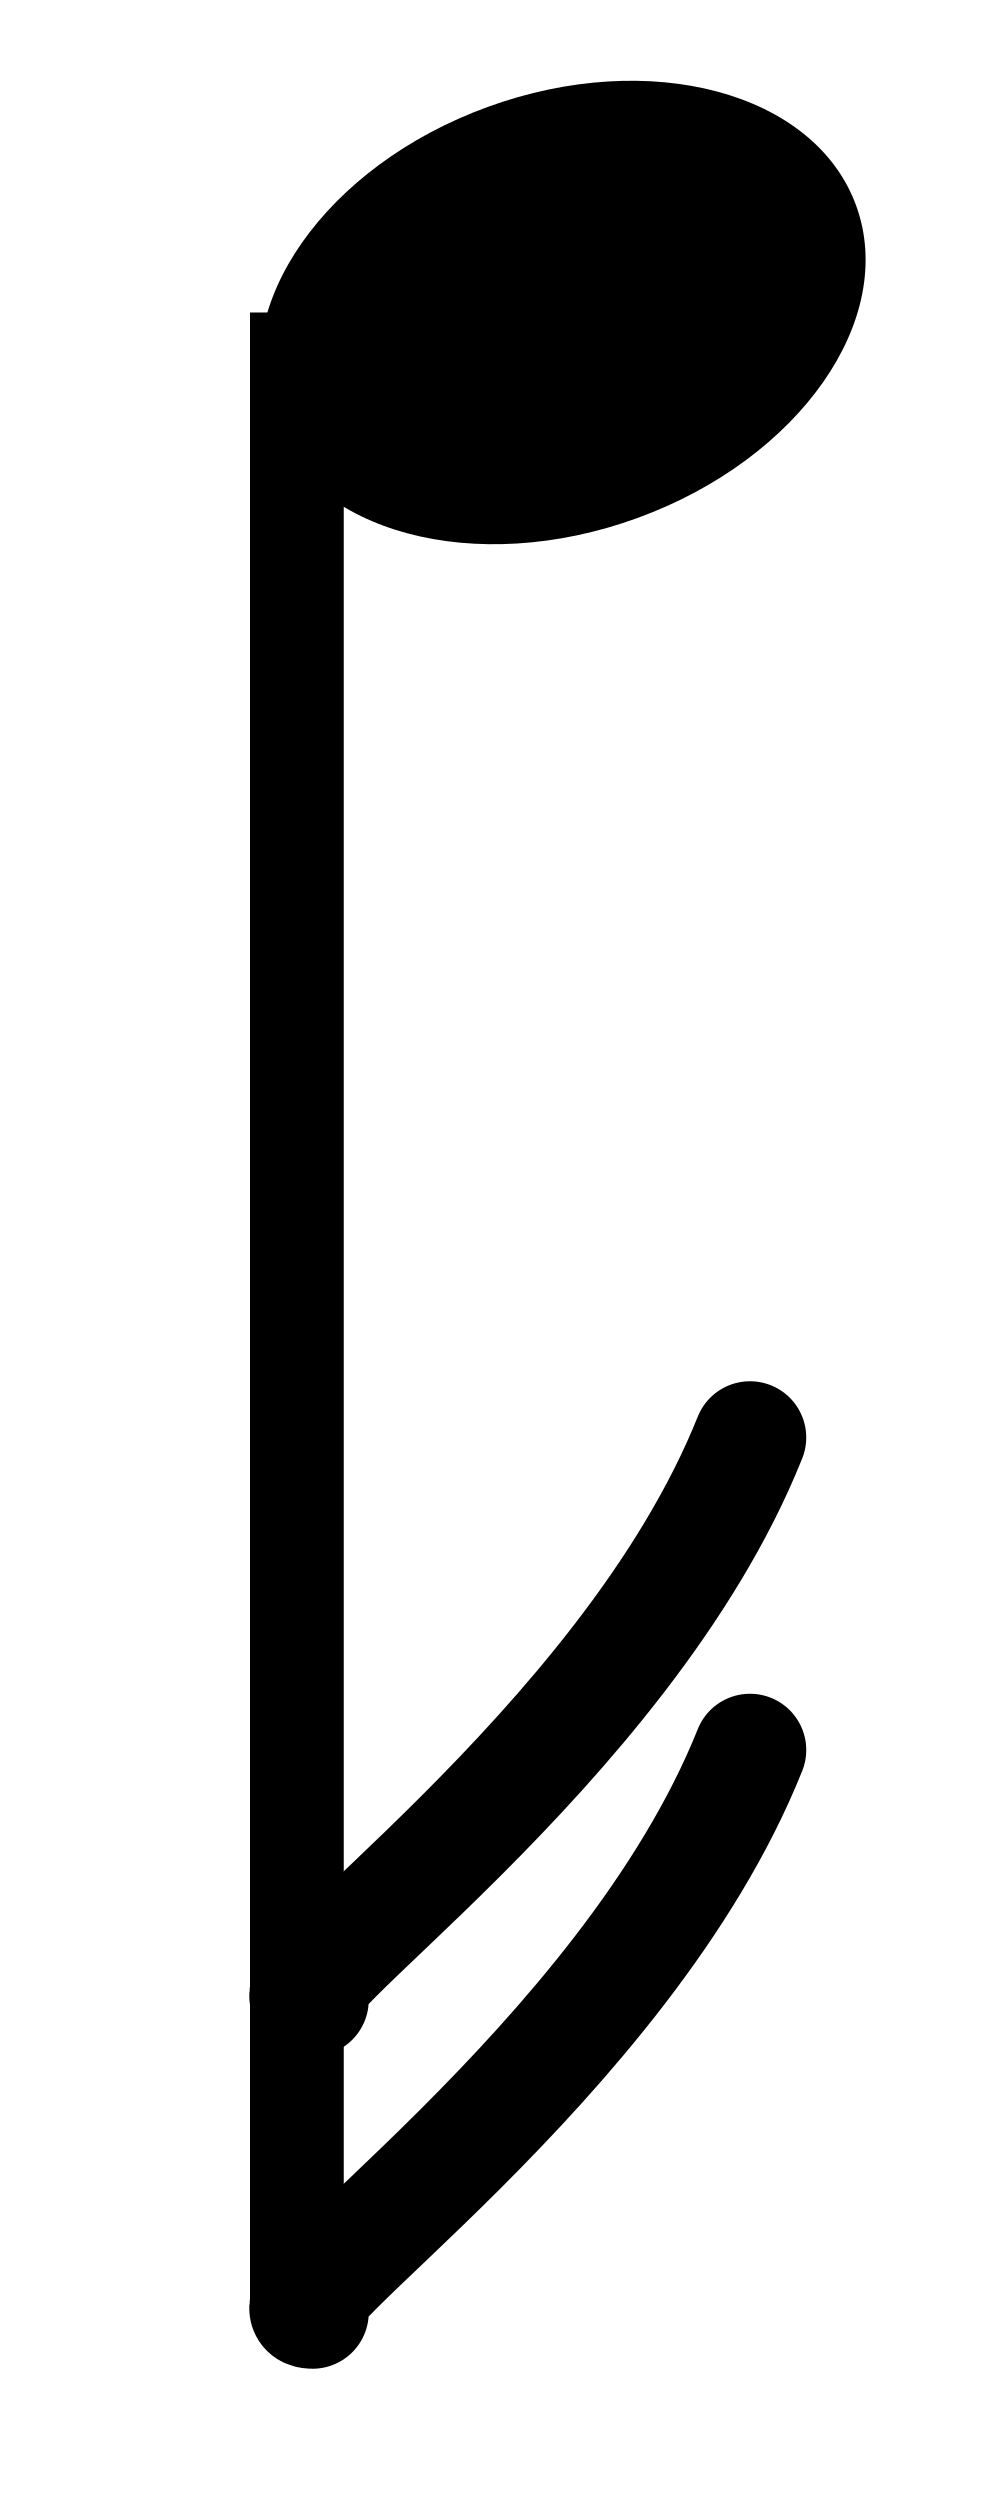
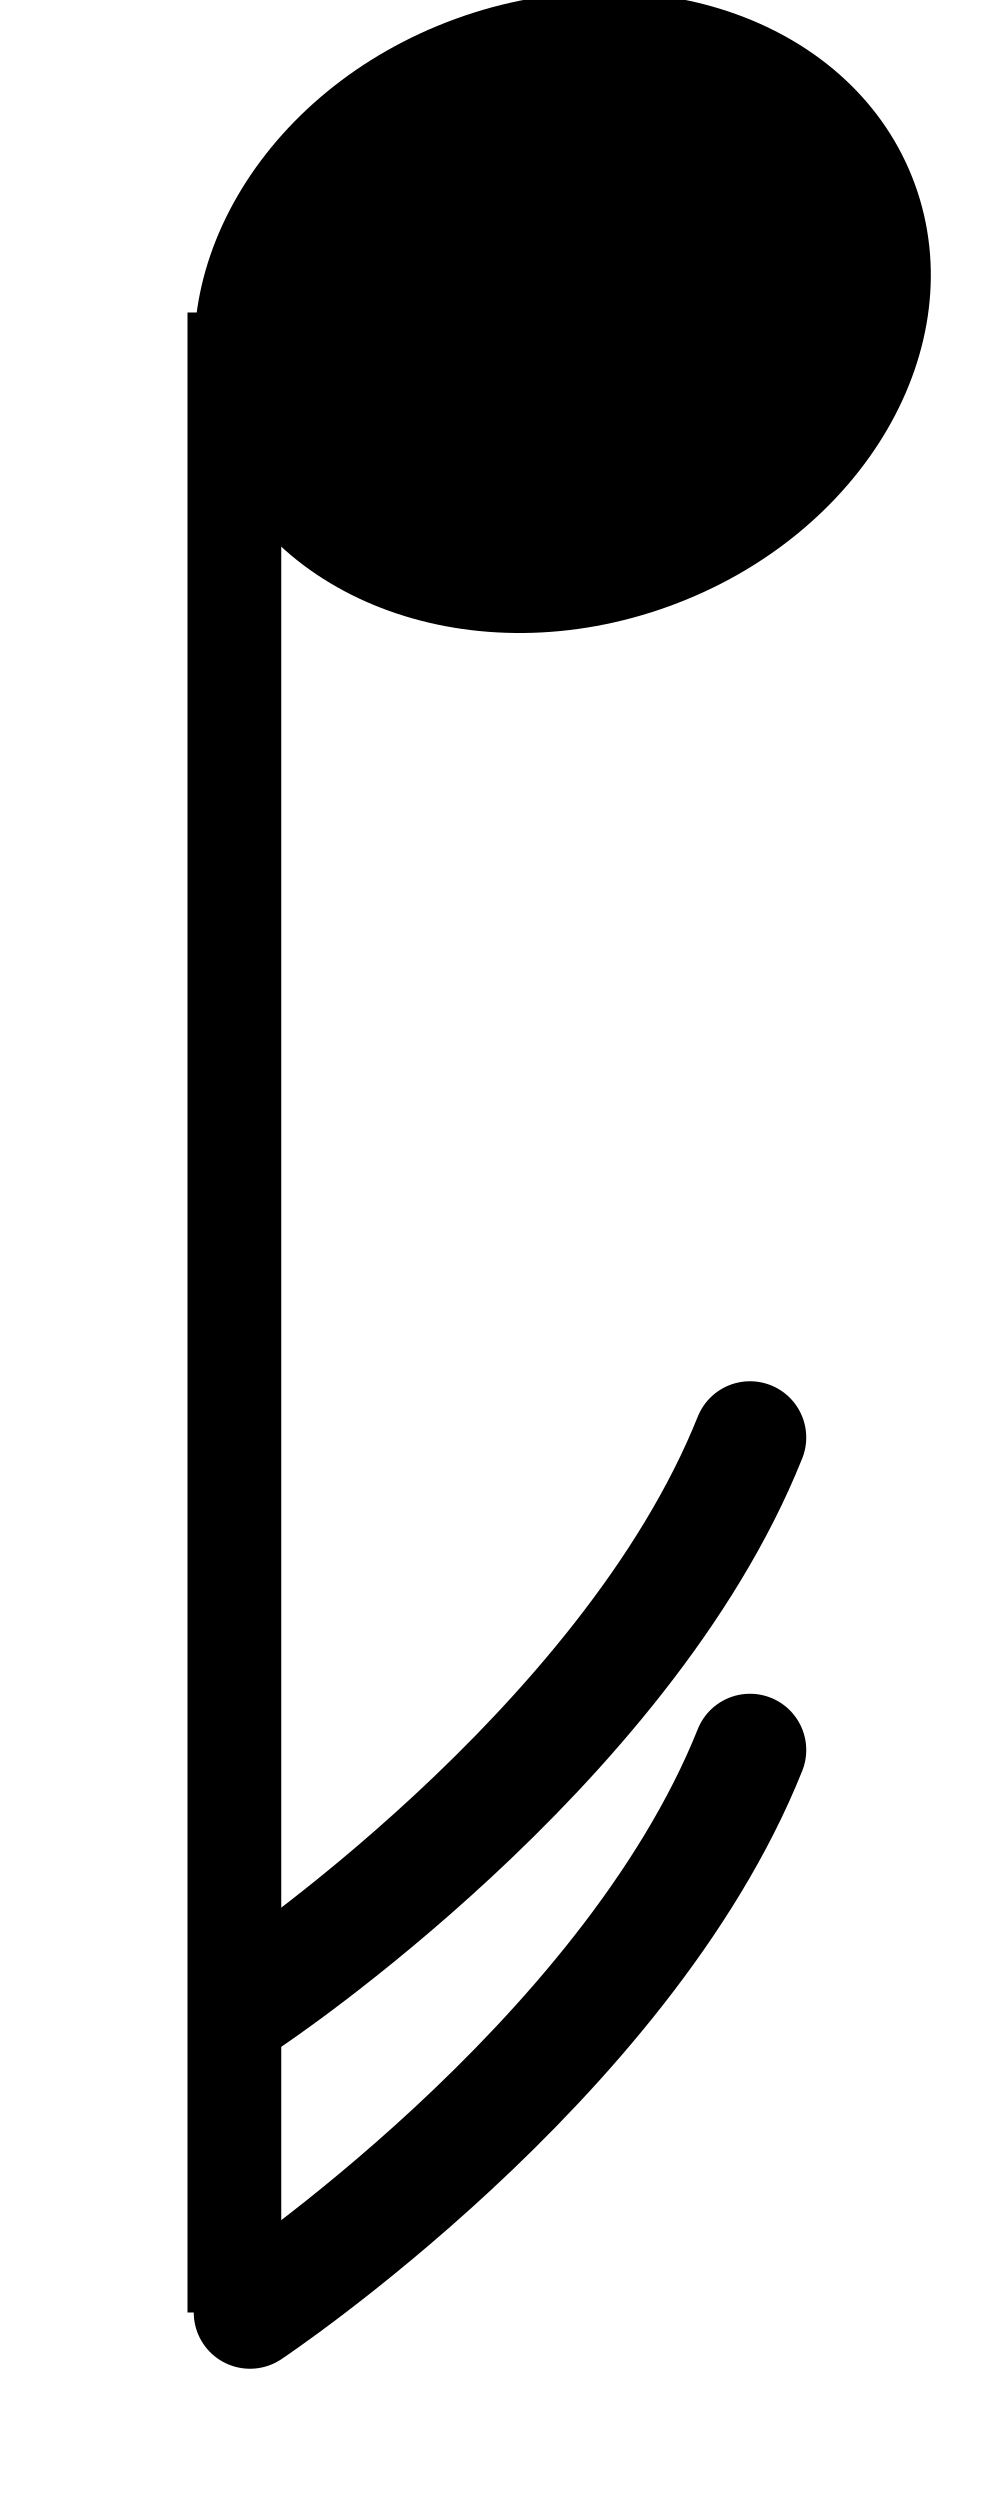
<svg xmlns="http://www.w3.org/2000/svg" width="16" height="40" viewBox="0 0 16 40">
-   <ellipse cx="9" cy="5" rx="5" ry="3.5" transform="rotate(-20 9 5)" fill="currentColor" />
-   <rect x="4" y="5" width="1.5" height="32" fill="currentColor" />
-   <path d="M5,37 C4,37 10,33 12,28" stroke="currentColor" stroke-width="1.8" fill="none" stroke-linecap="round" />
-   <path d="M5,32 C4,32 10,28 12,23" stroke="currentColor" stroke-width="1.8" fill="none" stroke-linecap="round" />
+   <ellipse cx="9" cy="5" rx="6" ry="5" transform="rotate(-20 9 5)" fill="currentColor" />
+   <rect x="3" y="5" width="1.5" height="32" fill="currentColor" />
+   <path d="M4,37 C4,37 10,33 12,28" stroke="currentColor" stroke-width="1.8" fill="none" stroke-linecap="round" />
+   <path d="M4,32 C4,32 10,28 12,23" stroke="currentColor" stroke-width="1.8" fill="none" stroke-linecap="round" />
</svg>
